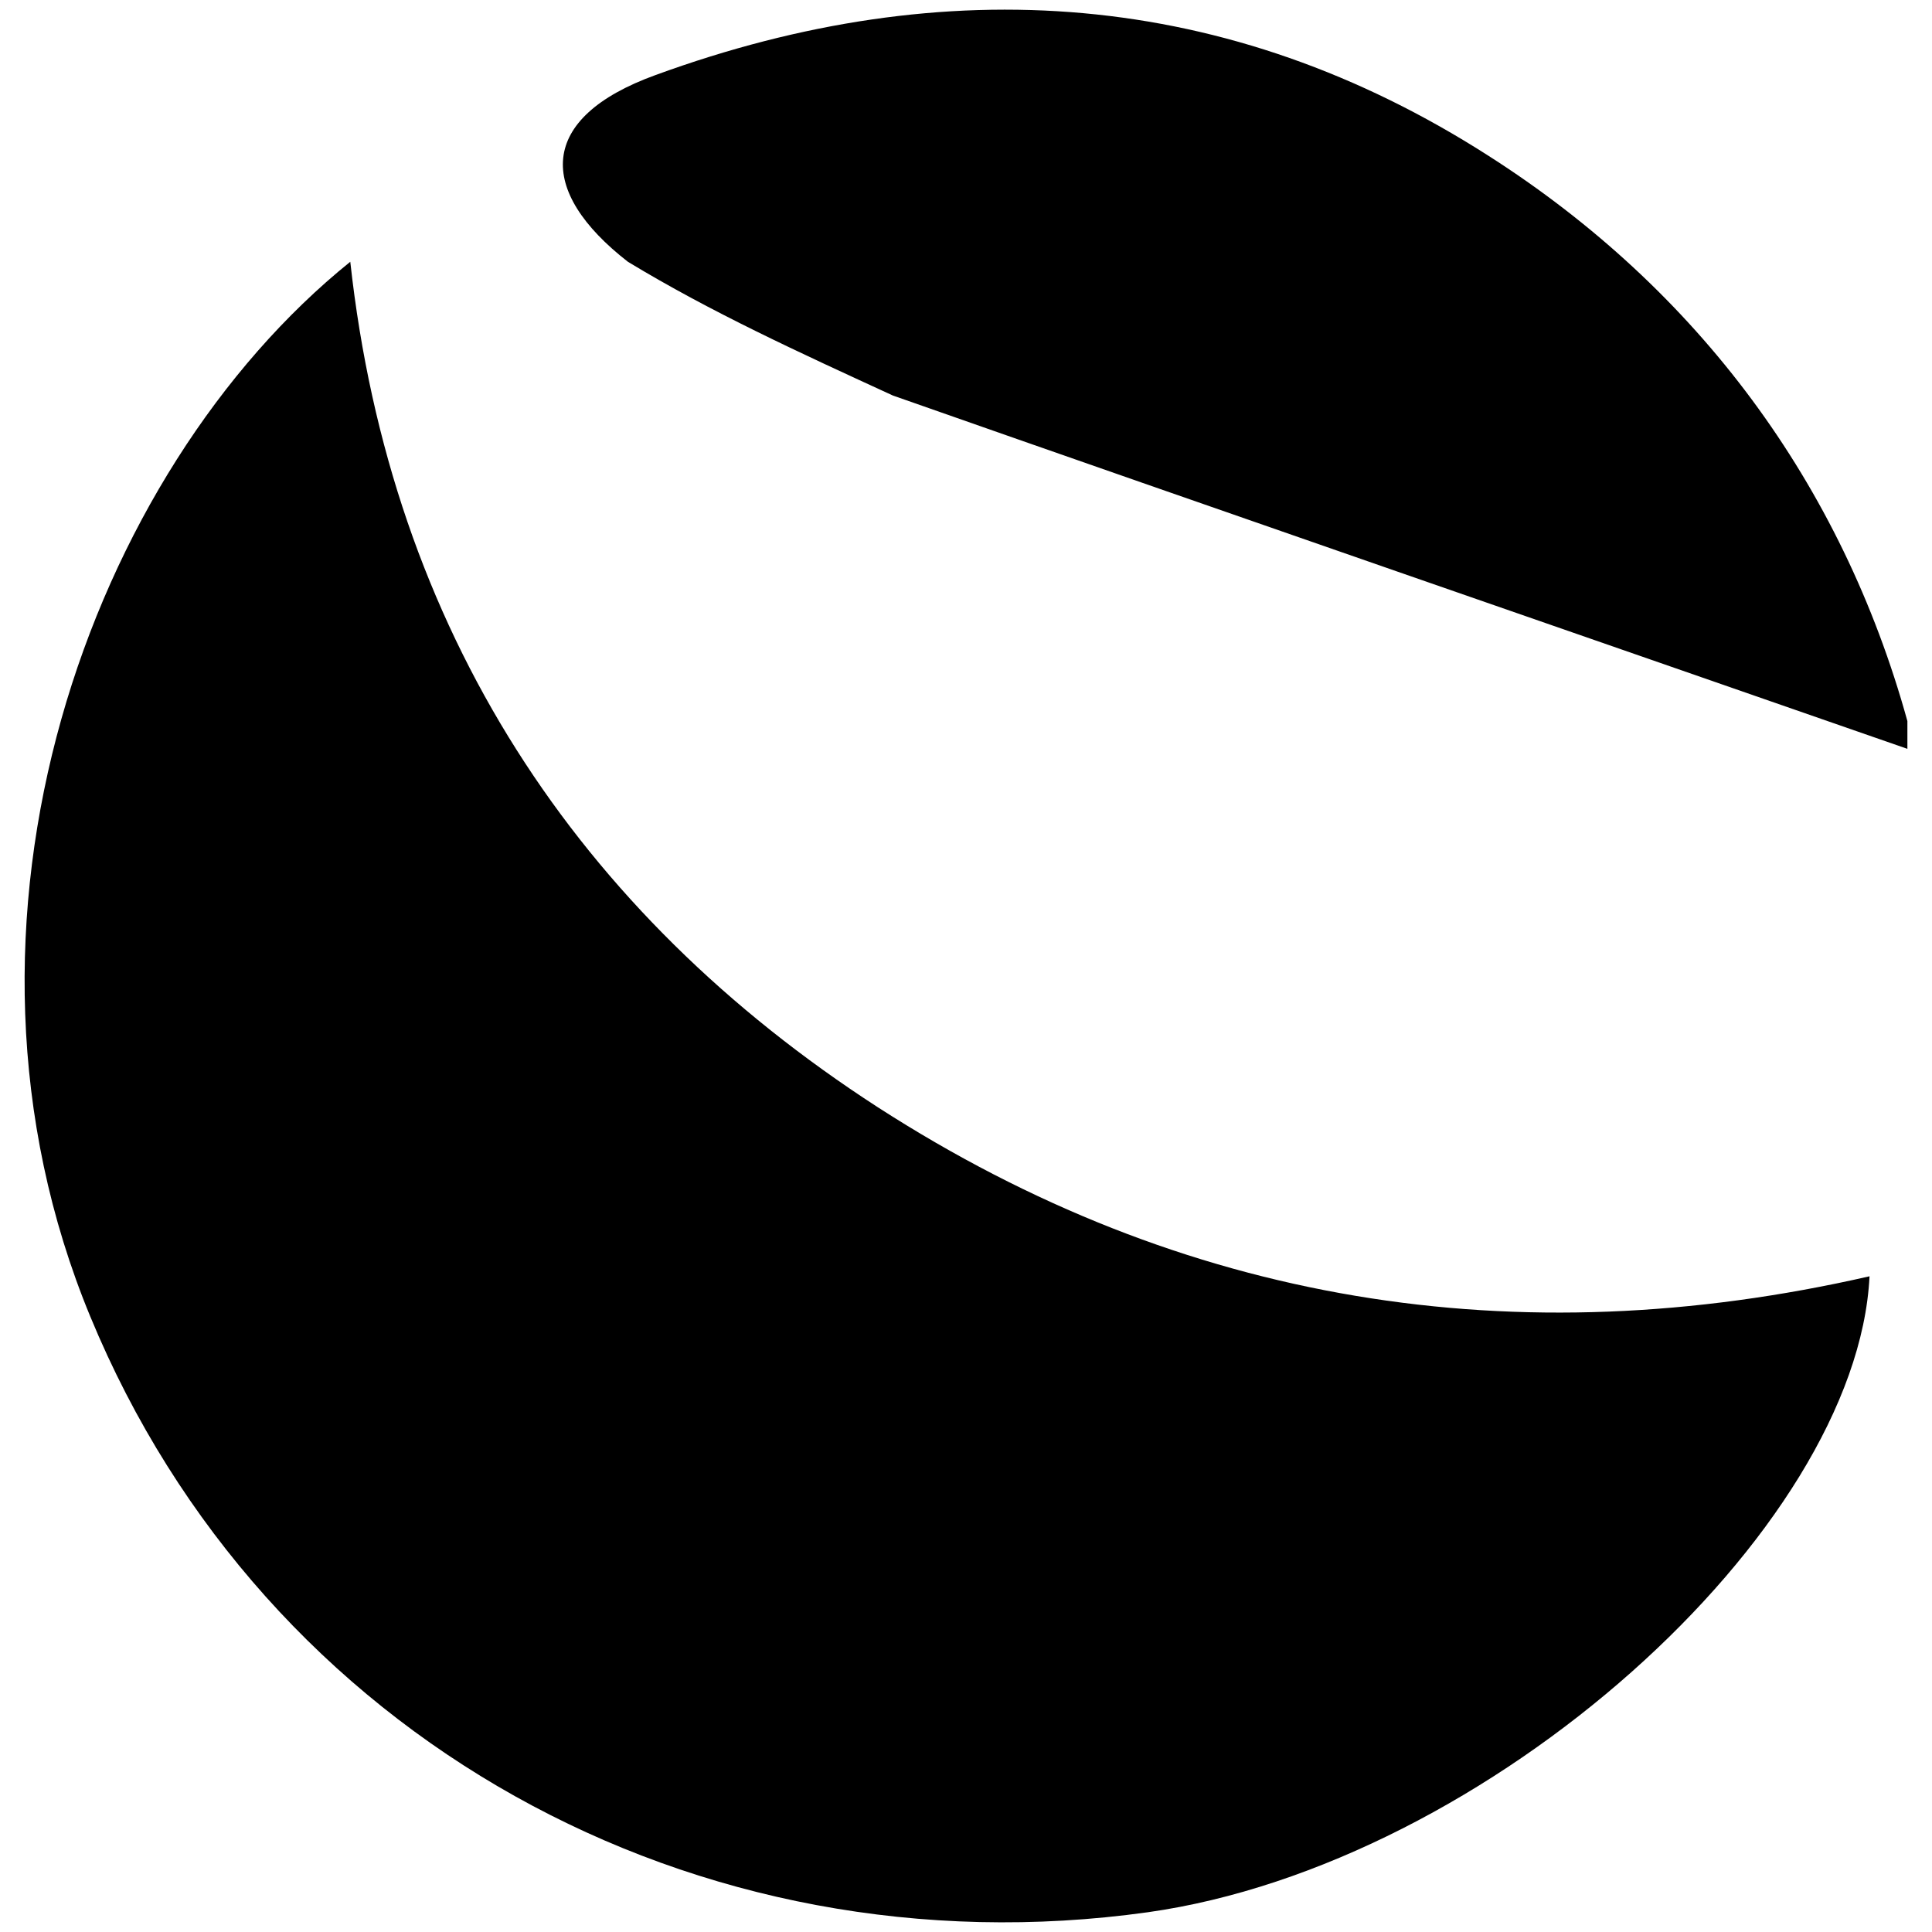
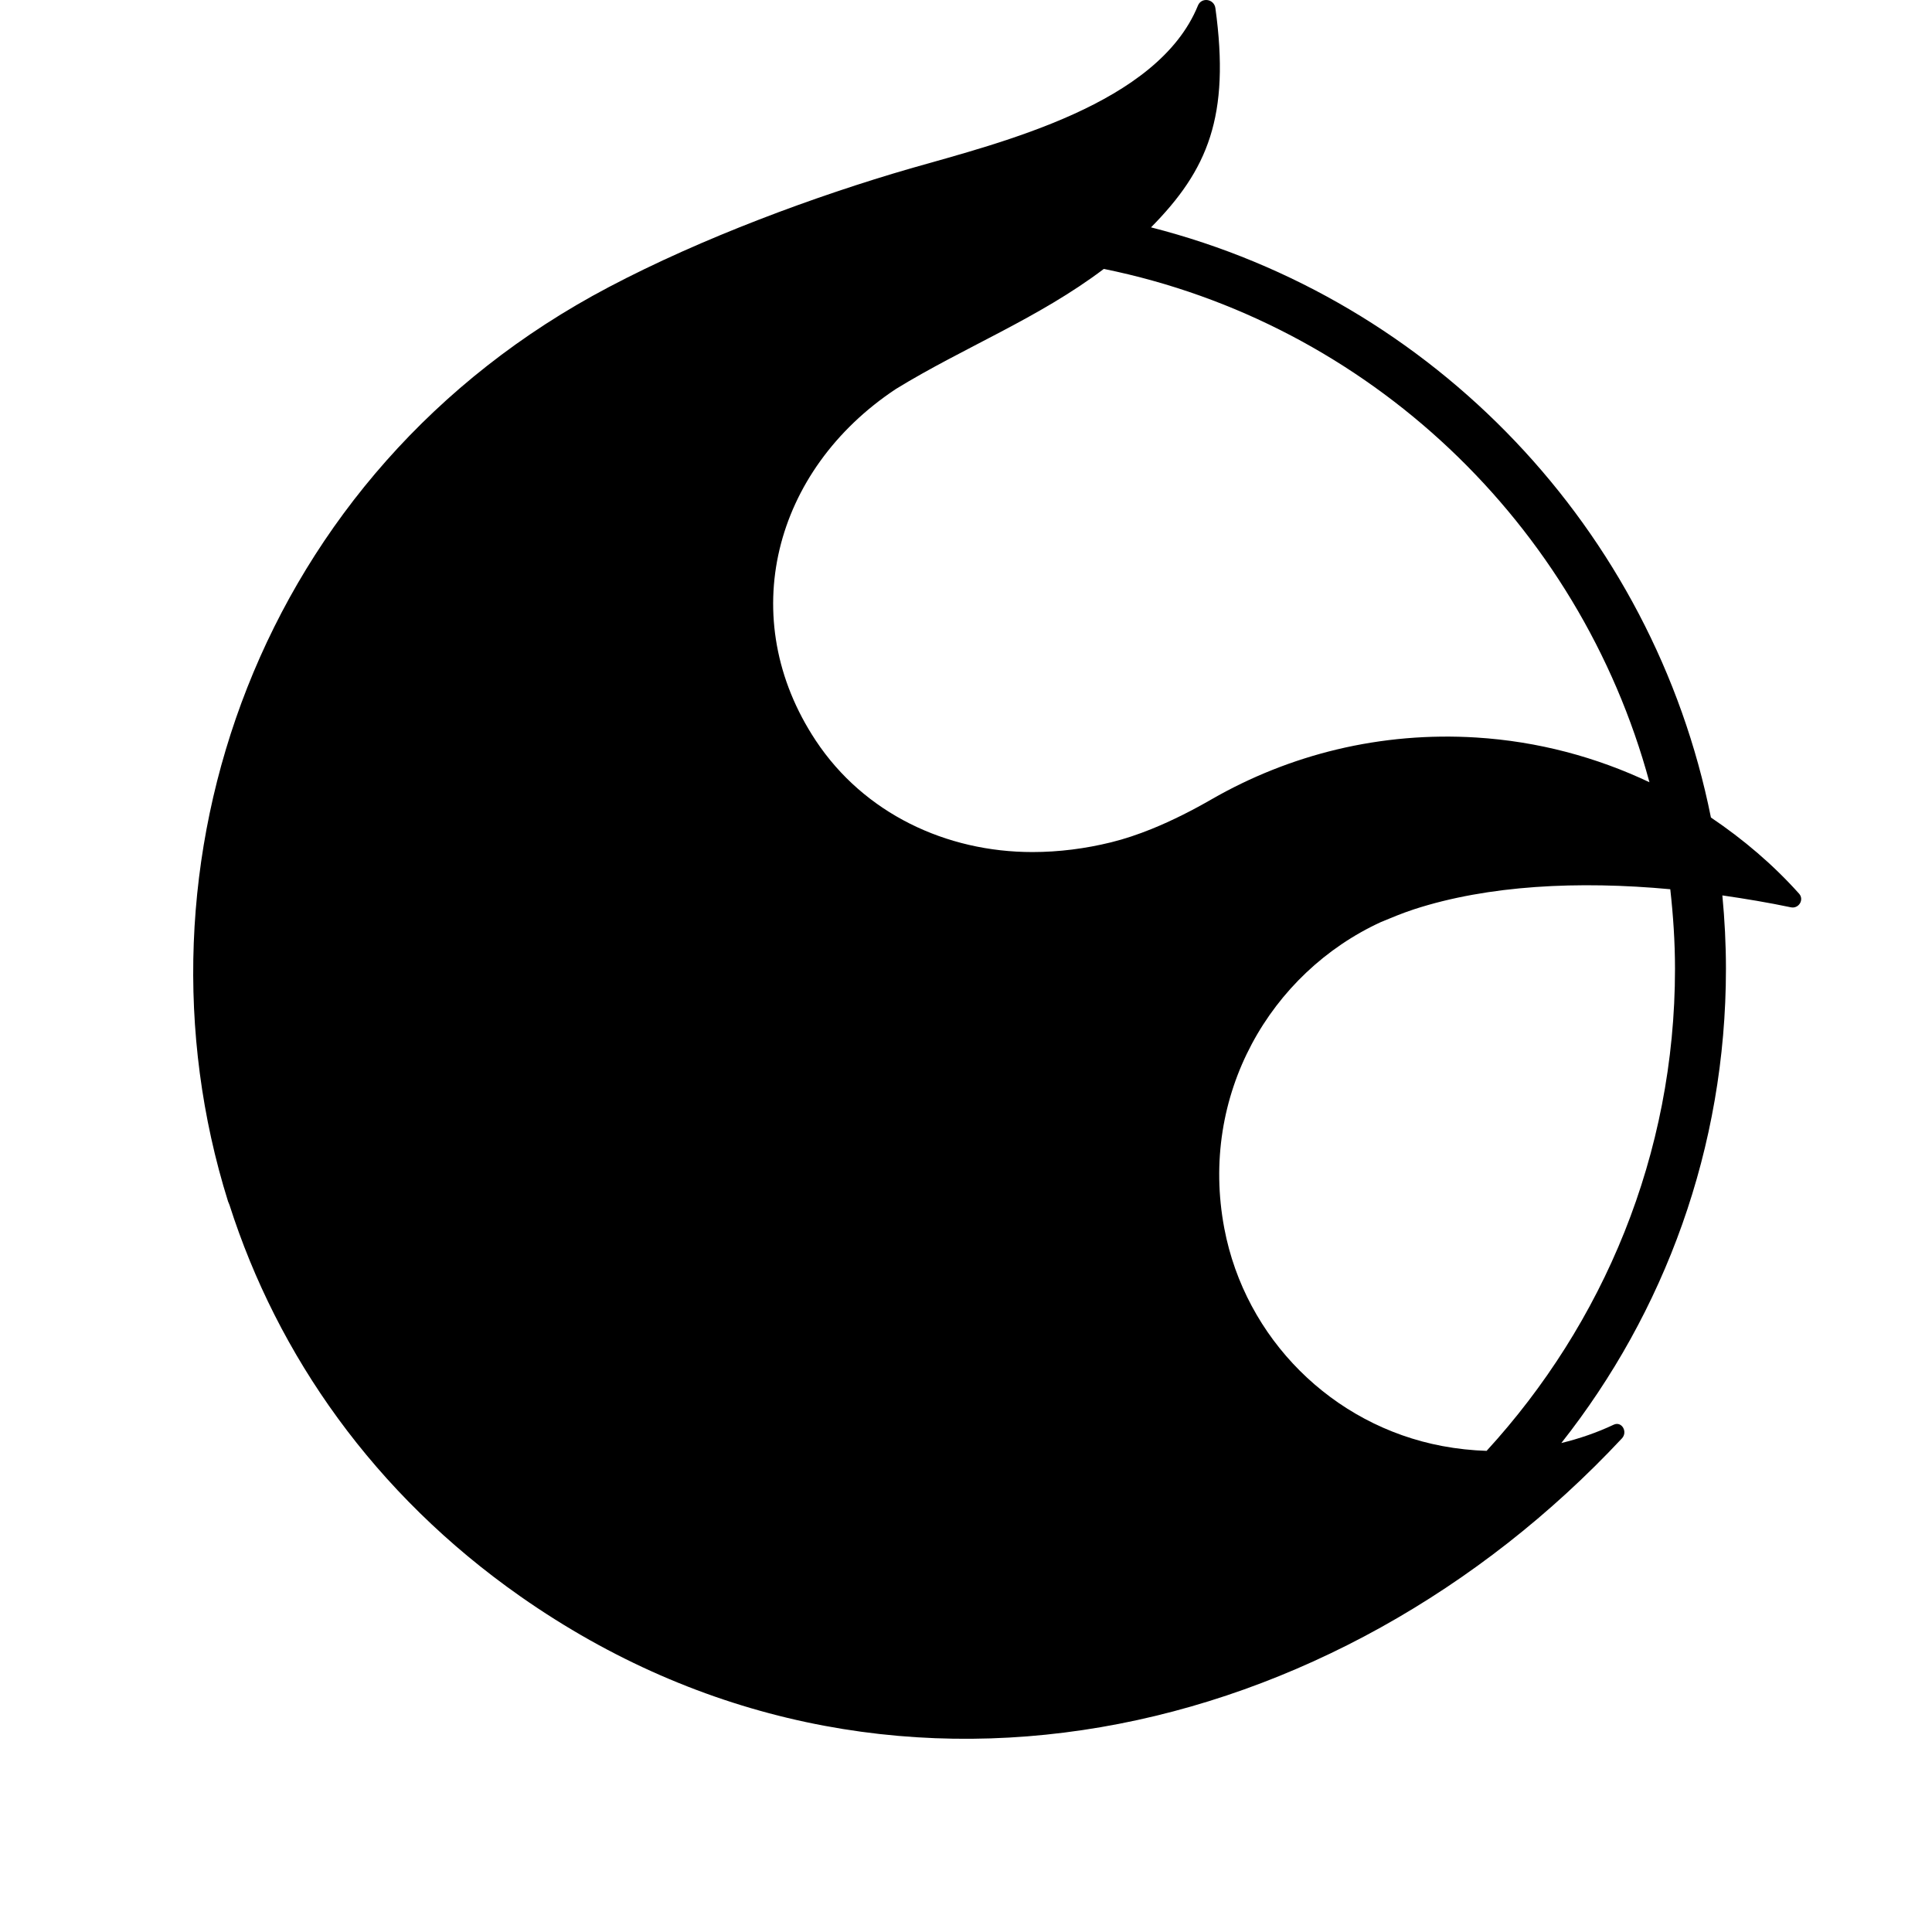
- <svg xmlns="http://www.w3.org/2000/svg" viewBox="0 0 1000 1000">
-   <path d="M967.669 660.603c-182.876 41.8-355.301 14.369-513.358-87.519C298.866 472.502 202.204 326.202 181.304 135.49 46.759 243.908-38.147 476.42 46.759 681.503 136.891 899.648 360.26 1022.436 594.08 989.78c176.344-24.818 367.058-197.244 373.589-329.176zM324.992 135.49c43.106 26.125 88.825 47.025 137.156 69.231 171.12 60.088 348.77 121.482 525.115 182.876v-14.369C953.3 250.44 878.843 149.857 770.424 80.626 635.88-5.587 489.58-16.037 339.36 38.826c-61.394 22.206-61.394 60.088-14.368 96.663z" />
+ <svg xmlns="http://www.w3.org/2000/svg" id="a" viewBox="0 0 1000 1000">
+   <path d="M931.205,462.564c-13.419-14.994-28.849-28.112-45.634-39.427-29.912-149.234-143.565-268.135-289.806-305.457,29.42-29.775,41.034-57.461,33.323-113.468-.664-4.831-7.21-5.826-9.049-1.309-20.79,51.054-101.381,70.742-148.775,84.288-49.128,14.218-107.805,35.912-156.195,61.434C133.415,244.254,63.554,447.846,118.04,621.87c.214,.604,.501,1.14,.719,1.74,24.871,77.822,74.809,149.551,150.567,202.666,188.226,131.968,422.866,75.84,570.179-81.772,3.159-3.38-.092-9.053-4.277-7.077-8.584,4.057-17.674,7.19-27.09,9.486,53.301-67.488,85.208-152.698,85.208-245.42,0-12.834-.663-25.509-1.855-38.031,11.896,1.725,23.765,3.698,35.464,6.159,4.075,.859,7.031-3.954,4.25-7.058Zm-77.453-57.677c-27.399-12.968-57.617-21.163-89.732-23.155-24.155-1.497-48.512,.559-72.054,6.186-22.727,5.433-44.643,14.169-64.894,25.826-9.652,5.559-20.194,10.958-30.985,15.323-6.957,2.814-14.014,5.197-21.003,6.917-13.294,3.27-26.972,5.032-40.666,5.038-44.652,.019-87.163-19.983-112.129-57.632-41.996-63.333-21.935-140.037,41.398-182.033,35.224-21.623,73.842-36.594,107.657-62.166,136.889,27.832,246.133,131.867,282.407,265.696Zm13.225,96.607c0,96.192-37.181,183.635-97.517,249.472-7.539-.245-15.201-1.048-22.953-2.505-56.955-10.711-101.985-55.652-112.793-112.59-13.138-69.22,23.906-132.386,81.121-158.648,5.398-2.217,10.757-4.489,16.406-6.347,.213-.067,.42-.149,.635-.216,38.411-12.504,85.15-14.803,132.658-10.395,1.51,13.554,2.442,27.278,2.442,41.229Z" />
</svg>
